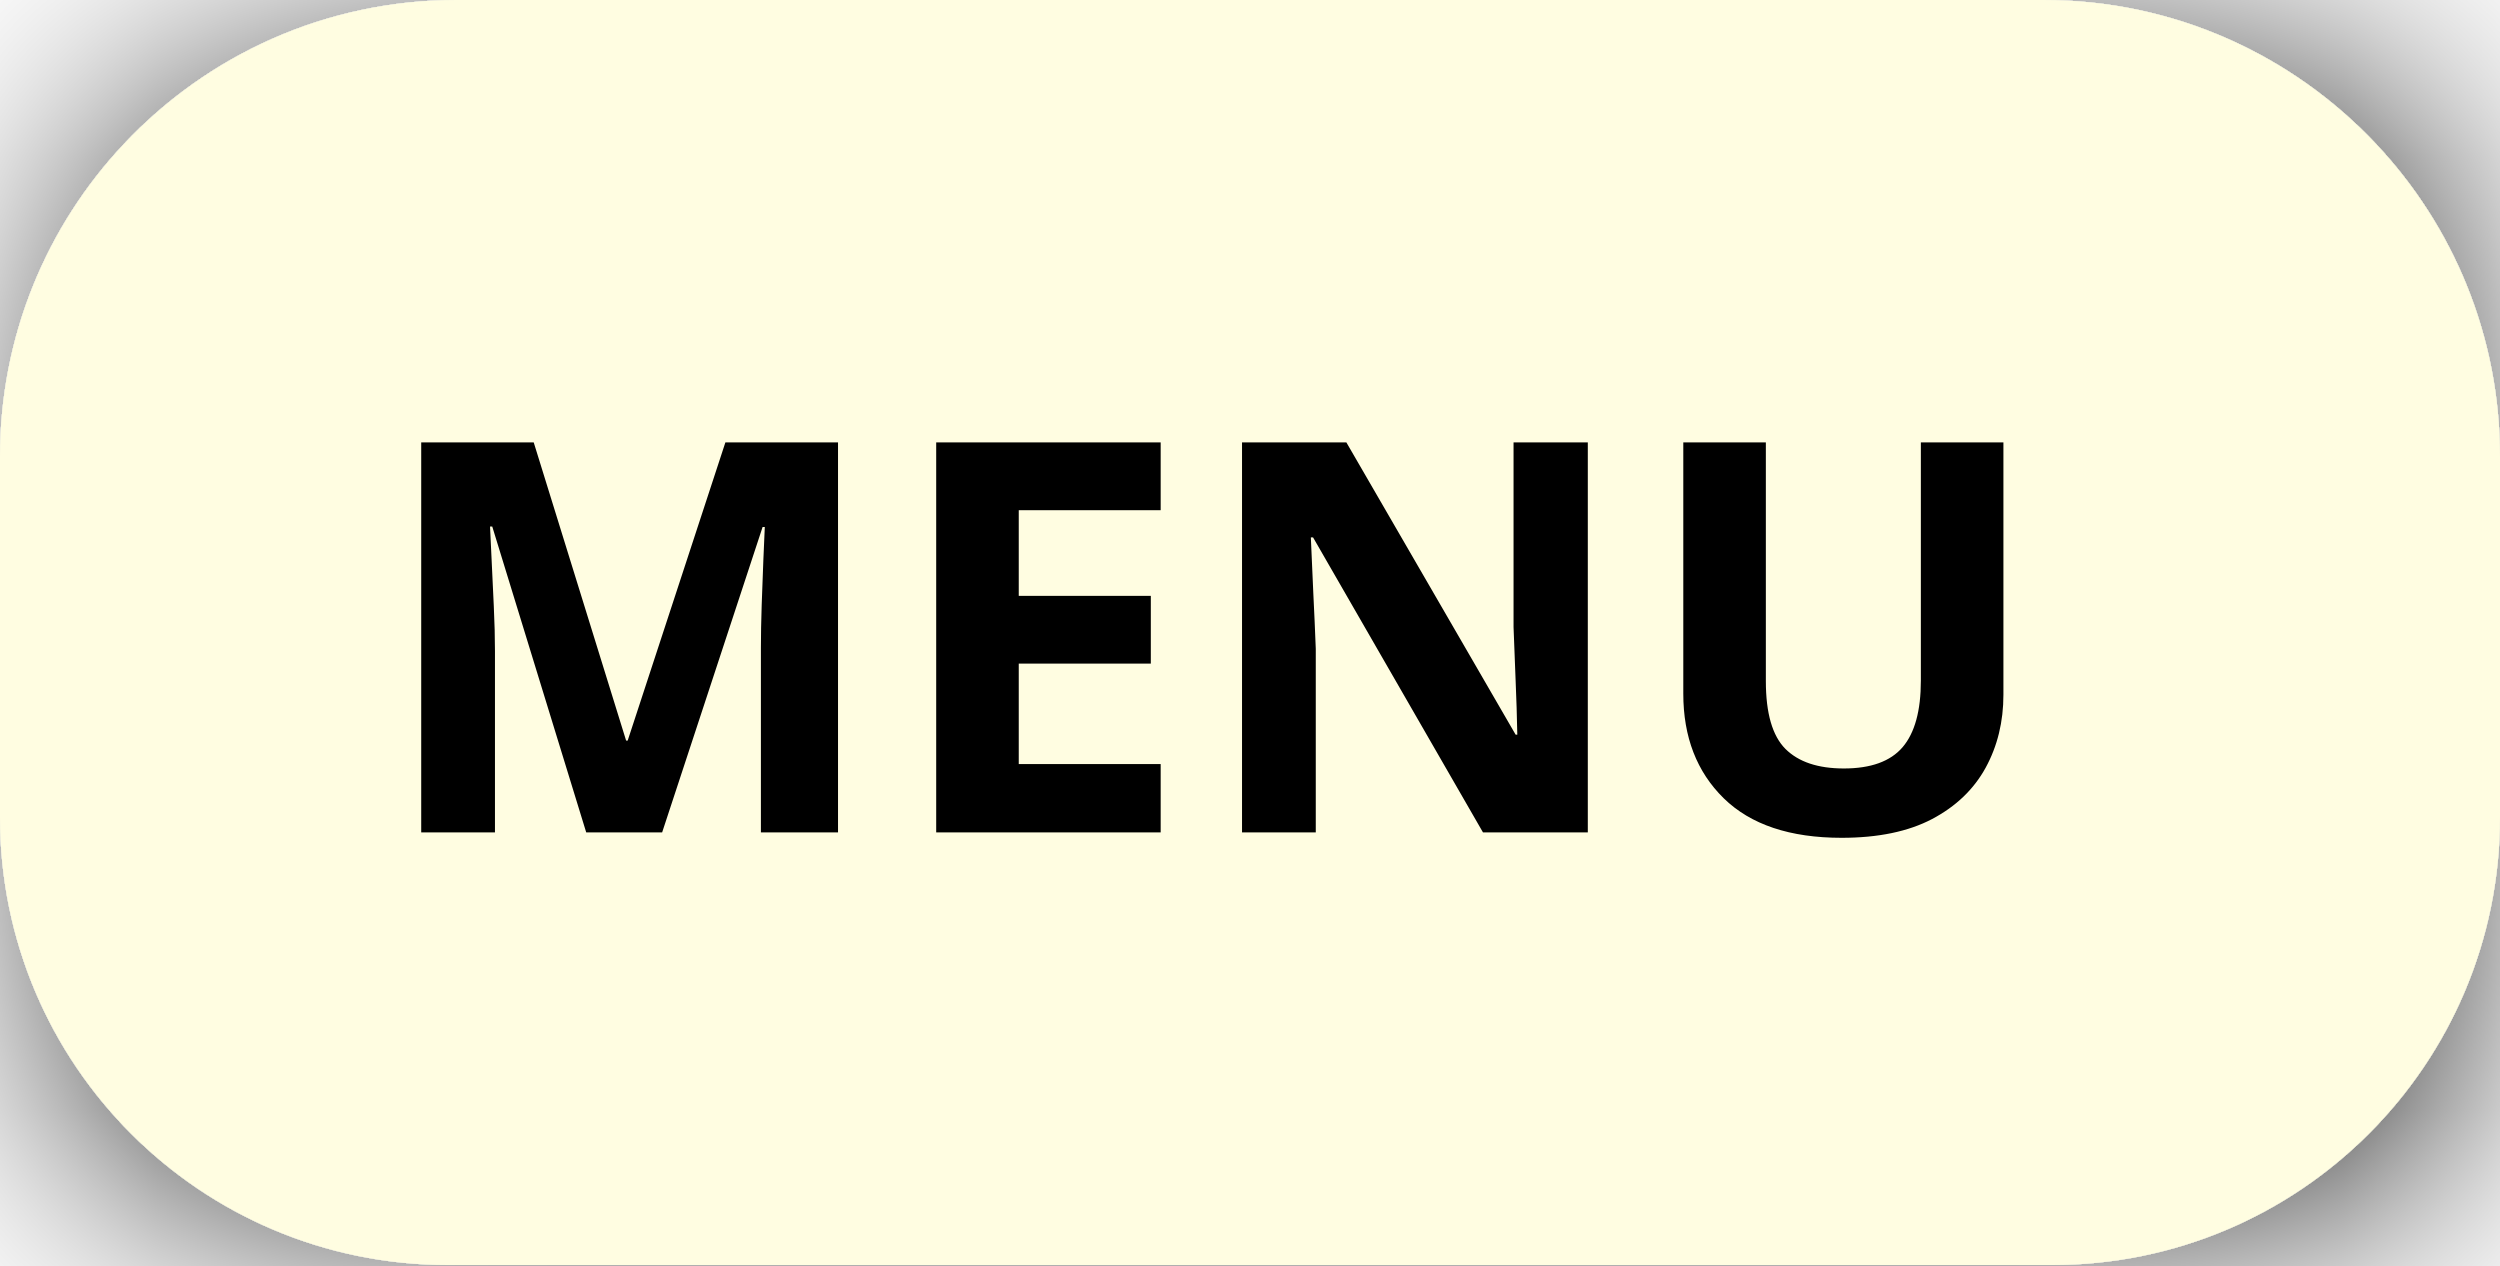
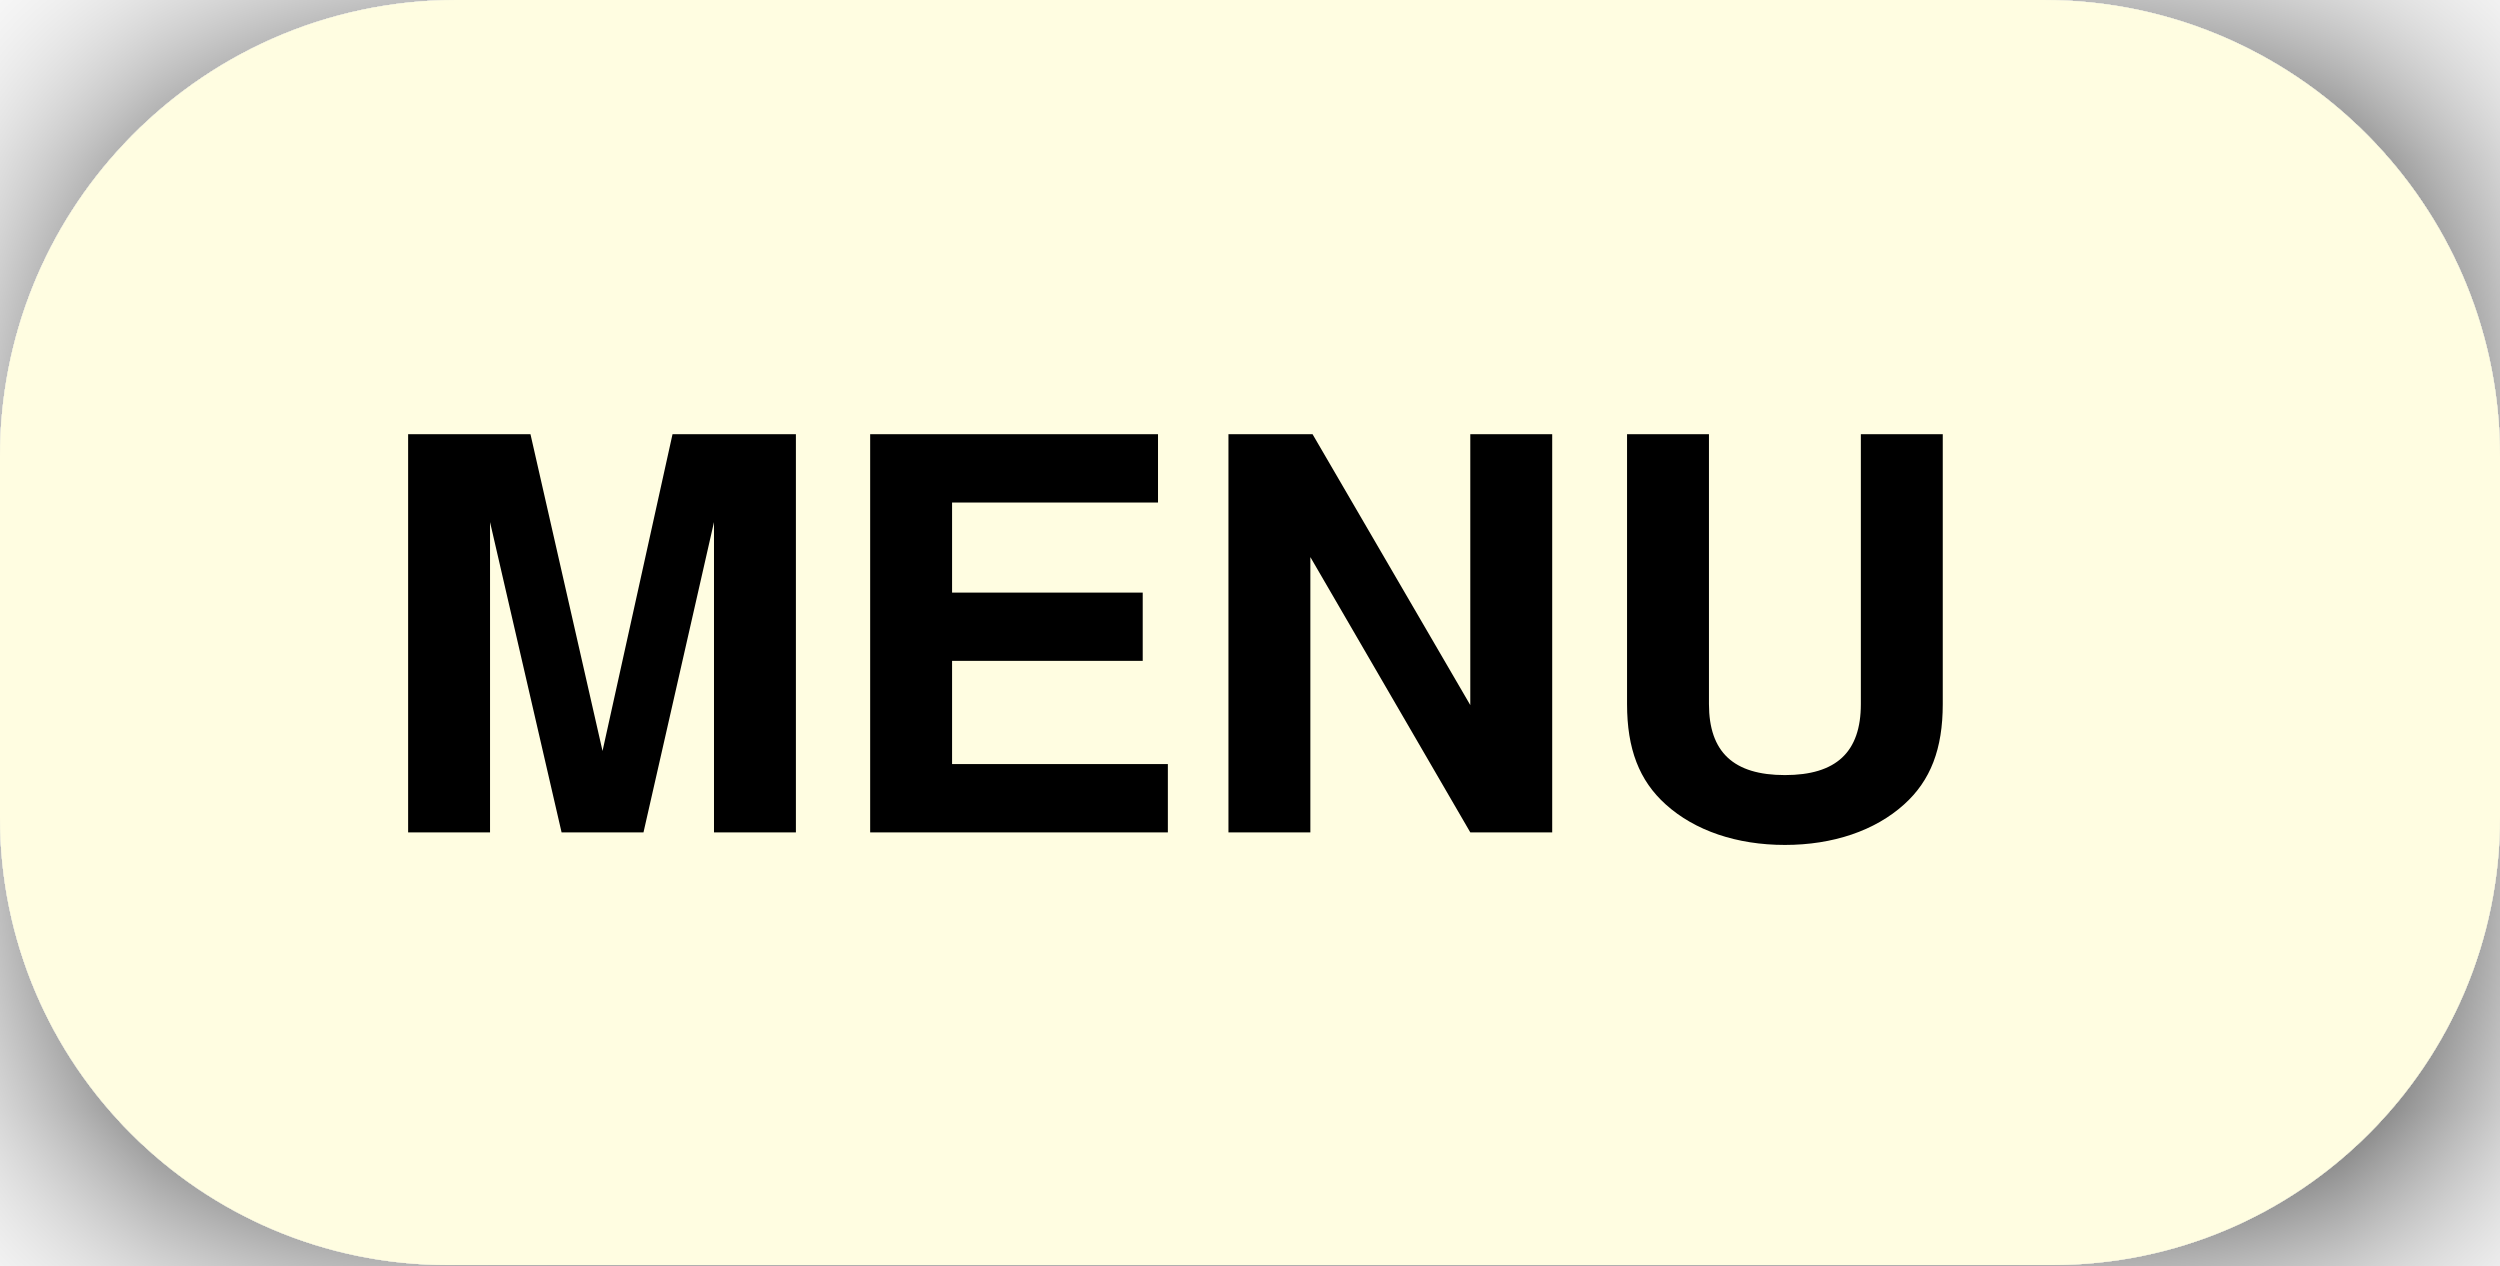
<svg xmlns="http://www.w3.org/2000/svg" id="_Слой_2" data-name="Слой 2" viewBox="0 0 301.4 152.51">
  <defs>
    <style>
      .cls-1 {
        fill: #fffde1;
        filter: url(#drop-shadow-1);
      }

      .cls-2 {
-         font-family: Montserrat-Black, Montserrat;
+         font-family: Montserrat-Black, Helvetica;
        font-size: 65.84px;
        font-variation-settings: 'wght' 900;
        font-weight: 800;
      }
    </style>
    <filter id="drop-shadow-1" filterUnits="userSpaceOnUse">
      <feOffset dx="4" dy="4" />
      <feGaussianBlur result="blur" stdDeviation="20" />
      <feFlood flood-color="#000" flood-opacity="1" />
      <feComposite in2="blur" operator="in" />
      <feComposite in="SourceGraphic" />
    </filter>
  </defs>
  <g id="_menu" data-name="+menu">
    <g>
      <path id="menu" class="cls-1" d="m286.45,17.35c-10.04-10.68-24.29-17.35-40.12-17.35H55.06c-15.81,0-30.08,6.67-40.11,17.35C5.68,27.19,0,40.46,0,55.06v43.44c0,29.83,24.18,54.01,54.01,54.01h193.38c29.83,0,54.01-24.18,54.01-54.01v-43.44c0-14.59-5.68-27.86-14.95-37.71Z" />
      <text class="cls-2" transform="translate(44.86 100.35)">
        <tspan x="0" y="0">MENU</tspan>
      </text>
    </g>
  </g>
</svg>
